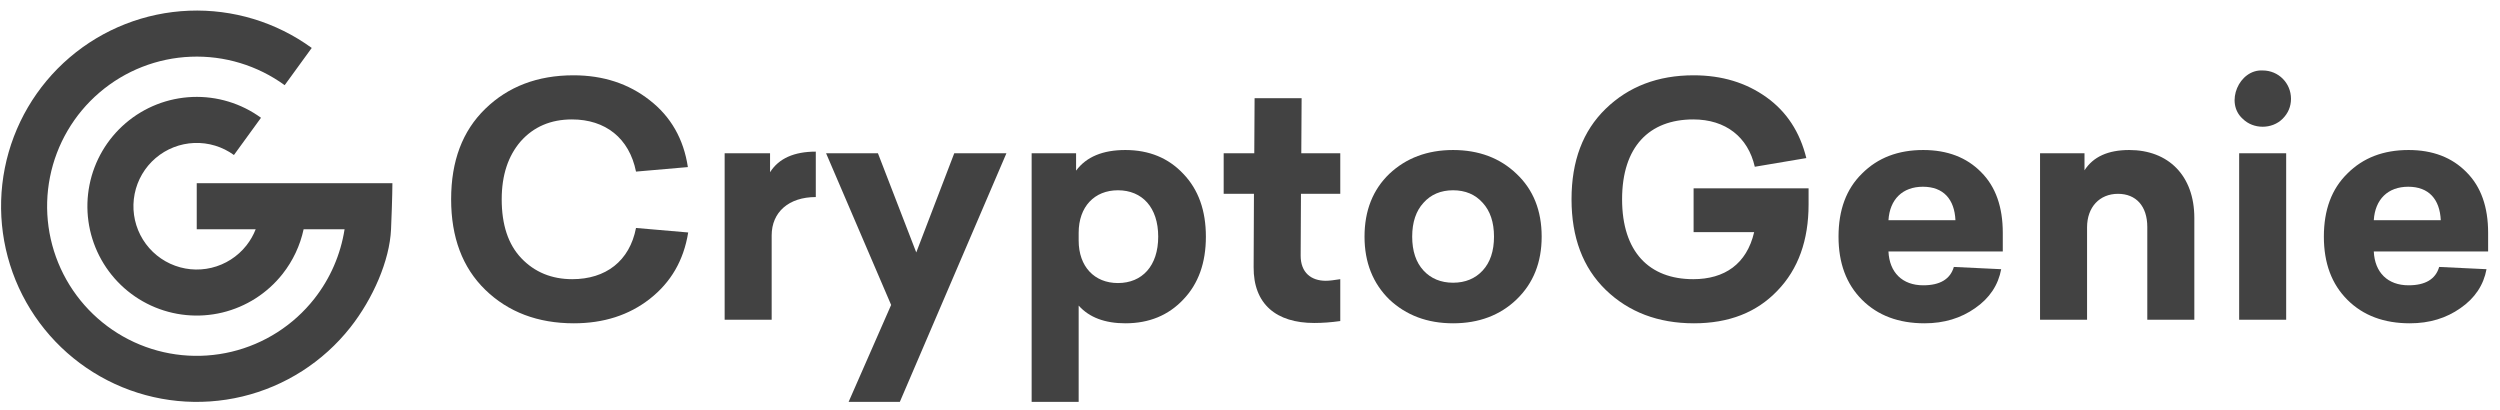
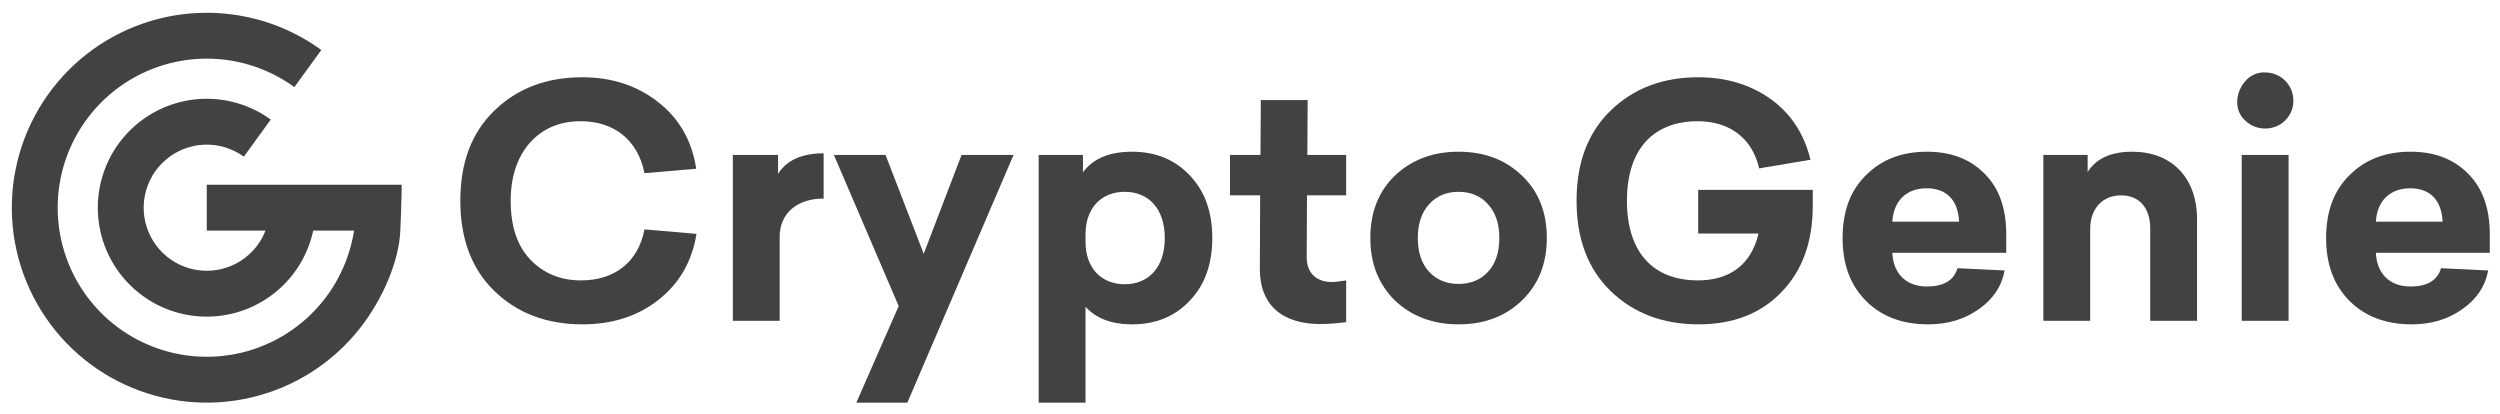
- <svg xmlns="http://www.w3.org/2000/svg" width="183" height="30" viewBox="0 0 183 30" fill="none">
-   <path d="M41.983 5.512C39.342 5.512 37.197 6.337 35.523 7.964C33.849 9.59 33.023 11.783 33.023 14.589C33.023 17.371 33.849 19.587 35.523 21.214C37.197 22.84 39.366 23.666 42.006 23.666C44.175 23.666 46.038 23.076 47.57 21.874C49.103 20.671 50.046 19.068 50.376 17.017L46.556 16.687C46.085 19.115 44.34 20.436 41.888 20.436C40.379 20.436 39.13 19.917 38.163 18.903C37.197 17.889 36.725 16.451 36.725 14.589C36.725 12.82 37.197 11.406 38.116 10.345C39.059 9.284 40.309 8.742 41.865 8.742C44.317 8.742 46.061 10.109 46.556 12.561L50.352 12.231C50.046 10.18 49.103 8.529 47.547 7.327C46.014 6.125 44.152 5.512 41.983 5.512Z" fill="#424242" />
-   <path d="M59.716 11.099C58.137 11.099 57.005 11.594 56.368 12.608V11.217H53.044V23.406H56.486V17.229C56.486 15.532 57.736 14.424 59.716 14.424V11.099Z" fill="#424242" />
-   <path d="M73.671 11.217H69.852L67.07 18.479L64.264 11.217H60.468L65.231 22.322L62.118 29.418H65.867L73.671 11.217Z" fill="#424242" />
-   <path d="M82.377 10.981C80.726 10.981 79.524 11.476 78.769 12.49V11.217H75.516V29.418H78.958V22.369C79.736 23.241 80.891 23.666 82.377 23.666C84.121 23.666 85.536 23.076 86.62 21.921C87.728 20.766 88.271 19.233 88.271 17.323C88.271 15.414 87.728 13.881 86.62 12.726C85.536 11.571 84.121 10.981 82.377 10.981ZM81.834 13.928C83.603 13.928 84.781 15.178 84.781 17.323C84.781 19.469 83.603 20.719 81.834 20.719C80.113 20.719 78.958 19.516 78.958 17.607V17.041C78.958 15.131 80.113 13.928 81.834 13.928Z" fill="#424242" />
-   <path d="M98.108 14.188V11.217H95.255L95.278 7.186H91.836L91.813 11.217H89.573V14.188H91.789L91.766 19.54C91.742 22.275 93.439 23.642 96.198 23.642C96.811 23.642 97.448 23.595 98.108 23.501V20.436C97.66 20.506 97.306 20.553 97.047 20.553C95.986 20.553 95.208 19.964 95.208 18.715L95.231 14.188H98.108Z" fill="#424242" />
-   <path d="M112.85 17.323C112.85 15.414 112.237 13.881 111.011 12.726C109.809 11.571 108.253 10.981 106.366 10.981C104.48 10.981 102.924 11.571 101.698 12.726C100.496 13.881 99.883 15.414 99.883 17.323C99.883 19.21 100.496 20.742 101.698 21.921C102.924 23.076 104.48 23.666 106.366 23.666C108.253 23.666 109.809 23.076 111.011 21.921C112.237 20.742 112.85 19.21 112.85 17.323ZM108.536 14.848C109.078 15.437 109.361 16.263 109.361 17.323C109.361 18.384 109.078 19.21 108.536 19.799C107.993 20.389 107.262 20.695 106.366 20.695C105.471 20.695 104.74 20.389 104.197 19.799C103.655 19.21 103.372 18.384 103.372 17.323C103.372 16.263 103.655 15.437 104.197 14.848C104.74 14.235 105.471 13.928 106.366 13.928C107.262 13.928 107.993 14.235 108.536 14.848Z" fill="#424242" />
-   <path d="M123.971 13.787V16.994H128.404C127.861 19.328 126.235 20.436 123.948 20.436C120.718 20.436 118.737 18.432 118.737 14.589C118.737 10.746 120.718 8.742 123.948 8.742C126.329 8.742 127.956 10.038 128.451 12.207L132.223 11.571C131.751 9.661 130.785 8.176 129.299 7.115C127.814 6.054 126.046 5.512 123.971 5.512C121.354 5.512 119.209 6.337 117.535 7.964C115.861 9.59 115.036 11.783 115.036 14.589C115.036 17.371 115.861 19.587 117.535 21.214C119.209 22.84 121.378 23.666 123.995 23.666C126.565 23.666 128.592 22.864 130.101 21.284C131.634 19.705 132.388 17.583 132.388 14.966V13.787H123.971Z" fill="#424242" />
-   <path d="M146.604 17.041C146.604 15.155 146.086 13.669 145.025 12.608C143.964 11.524 142.549 10.981 140.781 10.981C138.942 10.981 137.457 11.547 136.301 12.703C135.146 13.834 134.58 15.367 134.58 17.323C134.58 19.257 135.146 20.789 136.301 21.945C137.457 23.1 138.989 23.666 140.875 23.666C142.313 23.666 143.539 23.288 144.577 22.558C145.638 21.827 146.274 20.86 146.487 19.705L143.021 19.54C142.761 20.436 142.007 20.884 140.781 20.884C139.249 20.884 138.305 19.941 138.235 18.408H146.604V17.041ZM140.757 13.669C142.266 13.669 143.068 14.589 143.139 16.121H138.235C138.329 14.589 139.272 13.669 140.757 13.669Z" fill="#424242" />
-   <path d="M155.862 10.981C154.306 10.981 153.221 11.476 152.585 12.467V11.217H149.331V23.406H152.773V16.64C152.773 15.155 153.693 14.188 155.037 14.188C156.357 14.188 157.182 15.084 157.182 16.616V23.406H160.625V15.956C160.625 12.844 158.715 10.981 155.862 10.981Z" fill="#424242" />
-   <path d="M165.627 5.158C163.906 5.064 162.845 7.516 164.165 8.694C164.943 9.472 166.31 9.472 167.088 8.694C167.489 8.294 167.701 7.799 167.701 7.233C167.701 6.077 166.782 5.158 165.627 5.158ZM167.348 11.217H163.906V23.406H167.348V11.217Z" fill="#424242" />
-   <path d="M182.131 17.041C182.131 15.155 181.612 13.669 180.551 12.608C179.49 11.524 178.076 10.981 176.307 10.981C174.468 10.981 172.983 11.547 171.828 12.703C170.672 13.834 170.107 15.367 170.107 17.323C170.107 19.257 170.672 20.789 171.828 21.945C172.983 23.1 174.515 23.666 176.402 23.666C177.84 23.666 179.066 23.288 180.103 22.558C181.164 21.827 181.801 20.86 182.013 19.705L178.547 19.54C178.288 20.436 177.533 20.884 176.307 20.884C174.775 20.884 173.832 19.941 173.761 18.408H182.131V17.041ZM176.284 13.669C177.793 13.669 178.594 14.589 178.665 16.121H173.761C173.855 14.589 174.798 13.669 176.284 13.669Z" fill="#424242" />
-   <path d="M20.838 6.235C18.848 4.789 16.429 4.055 13.971 4.152C11.512 4.248 9.158 5.17 7.288 6.768C5.417 8.365 4.139 10.546 3.659 12.959C3.179 15.372 3.525 17.876 4.642 20.068C5.759 22.26 7.581 24.012 9.815 25.043C12.05 26.073 14.565 26.32 16.957 25.746C19.35 25.172 21.479 23.809 23.002 21.877C24.174 20.39 24.934 18.633 25.223 16.781H22.225C21.97 17.967 21.446 19.087 20.686 20.051C19.573 21.463 18.017 22.459 16.269 22.879C14.521 23.298 12.682 23.117 11.05 22.365C9.417 21.612 8.085 20.331 7.269 18.73C6.453 17.128 6.2 15.298 6.551 13.535C6.901 11.771 7.836 10.178 9.203 9.01C10.57 7.842 12.29 7.169 14.086 7.098C15.883 7.028 17.651 7.564 19.105 8.621L17.124 11.347C16.282 10.735 15.259 10.425 14.219 10.466C13.179 10.507 12.183 10.896 11.391 11.572C10.6 12.248 10.059 13.171 9.856 14.192C9.653 15.213 9.799 16.272 10.272 17.2C10.745 18.127 11.515 18.868 12.461 19.304C13.406 19.74 14.47 19.845 15.482 19.602C16.494 19.359 17.395 18.782 18.04 17.965C18.325 17.603 18.552 17.204 18.717 16.781H14.401V13.411H28.724C28.724 13.411 28.723 14.484 28.624 16.781C28.525 19.078 27.29 21.881 25.648 23.963C23.657 26.489 20.872 28.272 17.744 29.023C14.616 29.774 11.326 29.45 8.404 28.103C5.483 26.756 3.1 24.465 1.639 21.598C0.179 18.732 -0.274 15.457 0.353 12.302C0.981 9.147 2.653 6.294 5.099 4.205C7.545 2.116 10.624 0.911 13.838 0.784C17.053 0.658 20.217 1.618 22.819 3.509L20.838 6.235Z" fill="#424242" />
+ <svg xmlns="http://www.w3.org/2000/svg" width="139" height="23" viewBox="0 0 139 23" fill="none">
+   <path d="M32.374 4.296C30.375 4.296 28.752 4.92 27.485 6.151C26.218 7.382 25.594 9.042 25.594 11.165C25.594 13.27 26.218 14.947 27.485 16.178C28.752 17.41 30.393 18.034 32.392 18.034C34.033 18.034 35.443 17.588 36.602 16.678C37.762 15.768 38.476 14.555 38.725 13.003L35.835 12.753C35.478 14.591 34.158 15.59 32.302 15.59C31.16 15.59 30.215 15.197 29.483 14.43C28.752 13.663 28.395 12.574 28.395 11.165C28.395 9.827 28.752 8.756 29.448 7.953C30.161 7.15 31.107 6.74 32.285 6.74C34.14 6.74 35.46 7.775 35.835 9.63L38.708 9.381C38.476 7.828 37.762 6.58 36.584 5.67C35.425 4.76 34.015 4.296 32.374 4.296Z" fill="#424242" />
+   <path d="M45.794 8.524C44.598 8.524 43.742 8.899 43.26 9.666V8.613H40.745V17.838H43.349V13.163C43.349 11.879 44.295 11.04 45.794 11.04V8.524Z" fill="#424242" />
+   <path d="M56.354 8.613H53.464L51.358 14.109L49.235 8.613H46.363L49.967 17.017L47.612 22.387H50.449L56.354 8.613Z" fill="#424242" />
+   <path d="M62.942 8.435C61.693 8.435 60.783 8.81 60.212 9.577V8.613H57.75V22.387H60.355V17.053C60.944 17.713 61.818 18.034 62.942 18.034C64.262 18.034 65.333 17.588 66.154 16.714C66.992 15.839 67.403 14.68 67.403 13.235C67.403 11.789 66.992 10.63 66.154 9.755C65.333 8.881 64.262 8.435 62.942 8.435ZM62.532 10.665C63.87 10.665 64.762 11.611 64.762 13.235C64.762 14.858 63.87 15.804 62.532 15.804C61.229 15.804 60.355 14.894 60.355 13.449V13.02C60.355 11.575 61.229 10.665 62.532 10.665Z" fill="#424242" />
+   <path d="M74.847 10.862V8.613H72.688L72.706 5.563H70.101L70.083 8.613H68.388V10.862H70.065L70.047 14.912C70.029 16.981 71.314 18.016 73.401 18.016C73.865 18.016 74.347 17.98 74.847 17.909V15.59C74.508 15.643 74.24 15.679 74.044 15.679C73.241 15.679 72.652 15.233 72.652 14.287L72.67 10.862H74.847Z" fill="#424242" />
+   <path d="M86.003 13.235C86.003 11.789 85.539 10.63 84.611 9.755C83.701 8.881 82.524 8.435 81.097 8.435C79.669 8.435 78.492 8.881 77.564 9.755C76.654 10.63 76.19 11.789 76.19 13.235C76.19 14.662 76.654 15.822 77.564 16.714C78.492 17.588 79.669 18.034 81.097 18.034C82.524 18.034 83.701 17.588 84.611 16.714C85.539 15.822 86.003 14.662 86.003 13.235ZM82.738 11.361C83.148 11.807 83.362 12.432 83.362 13.235C83.362 14.037 83.148 14.662 82.738 15.108C82.328 15.554 81.775 15.786 81.097 15.786C80.419 15.786 79.865 15.554 79.455 15.108C79.045 14.662 78.831 14.037 78.831 13.235C78.831 12.432 79.045 11.807 79.455 11.361C79.865 10.897 80.419 10.665 81.097 10.665C81.775 10.665 82.328 10.897 82.738 11.361Z" fill="#424242" />
+   <path d="M94.419 10.558V12.985H97.773C97.363 14.751 96.132 15.59 94.401 15.59C91.957 15.59 90.458 14.073 90.458 11.165C90.458 8.257 91.957 6.74 94.401 6.74C96.203 6.74 97.434 7.721 97.809 9.363L100.664 8.881C100.307 7.436 99.575 6.312 98.451 5.509C97.327 4.706 95.989 4.296 94.419 4.296C92.439 4.296 90.815 4.92 89.548 6.151C88.281 7.382 87.657 9.042 87.657 11.165C87.657 13.27 88.281 14.947 89.548 16.178C90.815 17.41 92.456 18.034 94.437 18.034C96.382 18.034 97.916 17.427 99.058 16.232C100.218 15.037 100.789 13.431 100.789 11.45V10.558H94.419Z" fill="#424242" />
+   <path d="M111.547 13.02C111.547 11.593 111.154 10.469 110.352 9.666C109.549 8.845 108.478 8.435 107.14 8.435C105.748 8.435 104.624 8.863 103.75 9.738C102.876 10.594 102.448 11.754 102.448 13.235C102.448 14.698 102.876 15.857 103.75 16.732C104.624 17.606 105.784 18.034 107.211 18.034C108.3 18.034 109.228 17.748 110.013 17.195C110.815 16.642 111.297 15.911 111.458 15.037L108.835 14.912C108.639 15.59 108.068 15.929 107.14 15.929C105.98 15.929 105.267 15.215 105.213 14.055H111.547V13.02ZM107.122 10.469C108.264 10.469 108.871 11.165 108.924 12.325H105.213C105.284 11.165 105.998 10.469 107.122 10.469Z" fill="#424242" />
+   <path d="M118.553 8.435C117.375 8.435 116.554 8.81 116.073 9.559V8.613H113.61V17.838H116.215V12.717C116.215 11.593 116.911 10.862 117.928 10.862C118.927 10.862 119.552 11.54 119.552 12.699V17.838H122.157V12.2C122.157 9.845 120.712 8.435 118.553 8.435Z" fill="#424242" />
+   <path d="M125.942 4.028C124.64 3.957 123.837 5.812 124.836 6.704C125.425 7.293 126.46 7.293 127.048 6.704C127.352 6.401 127.512 6.026 127.512 5.598C127.512 4.724 126.816 4.028 125.942 4.028ZM127.245 8.613H124.64V17.838H127.245V8.613Z" fill="#424242" />
+   <path d="M138.432 13.02C138.432 11.593 138.039 10.469 137.236 9.666C136.433 8.845 135.363 8.435 134.025 8.435C132.633 8.435 131.509 8.863 130.635 9.738C129.761 10.594 129.332 11.754 129.332 13.235C129.332 14.698 129.761 15.857 130.635 16.732C131.509 17.606 132.669 18.034 134.096 18.034C135.184 18.034 136.112 17.748 136.897 17.195C137.7 16.642 138.182 15.911 138.343 15.037L135.72 14.912C135.523 15.59 134.953 15.929 134.025 15.929C132.865 15.929 132.151 15.215 132.098 14.055H138.432V13.02ZM134.007 10.469C135.149 10.469 135.755 11.165 135.809 12.325H132.098C132.169 11.165 132.883 10.469 134.007 10.469Z" fill="#424242" />
+   <path d="M16.367 4.843C14.861 3.748 13.03 3.193 11.17 3.266C9.309 3.339 7.528 4.037 6.112 5.246C4.696 6.455 3.729 8.105 3.366 9.931C3.003 11.757 3.265 13.652 4.11 15.311C4.955 16.97 6.334 18.296 8.025 19.075C9.716 19.855 11.62 20.042 13.43 19.608C15.24 19.173 16.851 18.142 18.004 16.68C18.891 15.554 19.466 14.225 19.685 12.823H17.416C17.223 13.721 16.827 14.568 16.252 15.298C15.409 16.366 14.232 17.12 12.909 17.438C11.586 17.755 10.195 17.618 8.959 17.049C7.724 16.479 6.716 15.51 6.098 14.298C5.481 13.086 5.289 11.701 5.554 10.367C5.82 9.032 6.527 7.826 7.561 6.942C8.596 6.059 9.898 5.549 11.257 5.496C12.617 5.443 13.954 5.848 15.055 6.648L13.556 8.711C12.919 8.248 12.144 8.013 11.357 8.044C10.57 8.075 9.817 8.37 9.218 8.882C8.619 9.393 8.209 10.091 8.056 10.864C7.902 11.637 8.013 12.438 8.371 13.14C8.728 13.842 9.312 14.403 10.027 14.733C10.742 15.062 11.548 15.142 12.314 14.958C13.079 14.774 13.761 14.338 14.249 13.719C14.464 13.446 14.637 13.143 14.761 12.823H11.495V10.273H22.334C22.334 10.273 22.334 11.085 22.258 12.823C22.183 14.562 21.249 16.683 20.007 18.258C18.5 20.17 16.392 21.519 14.025 22.087C11.658 22.656 9.168 22.41 6.957 21.391C4.746 20.372 2.943 18.638 1.838 16.469C0.732 14.3 0.39 11.822 0.865 9.434C1.339 7.046 2.605 4.888 4.456 3.306C6.307 1.725 8.637 0.813 11.069 0.718C13.502 0.622 15.896 1.348 17.866 2.779L16.367 4.843Z" fill="#424242" />
</svg>
